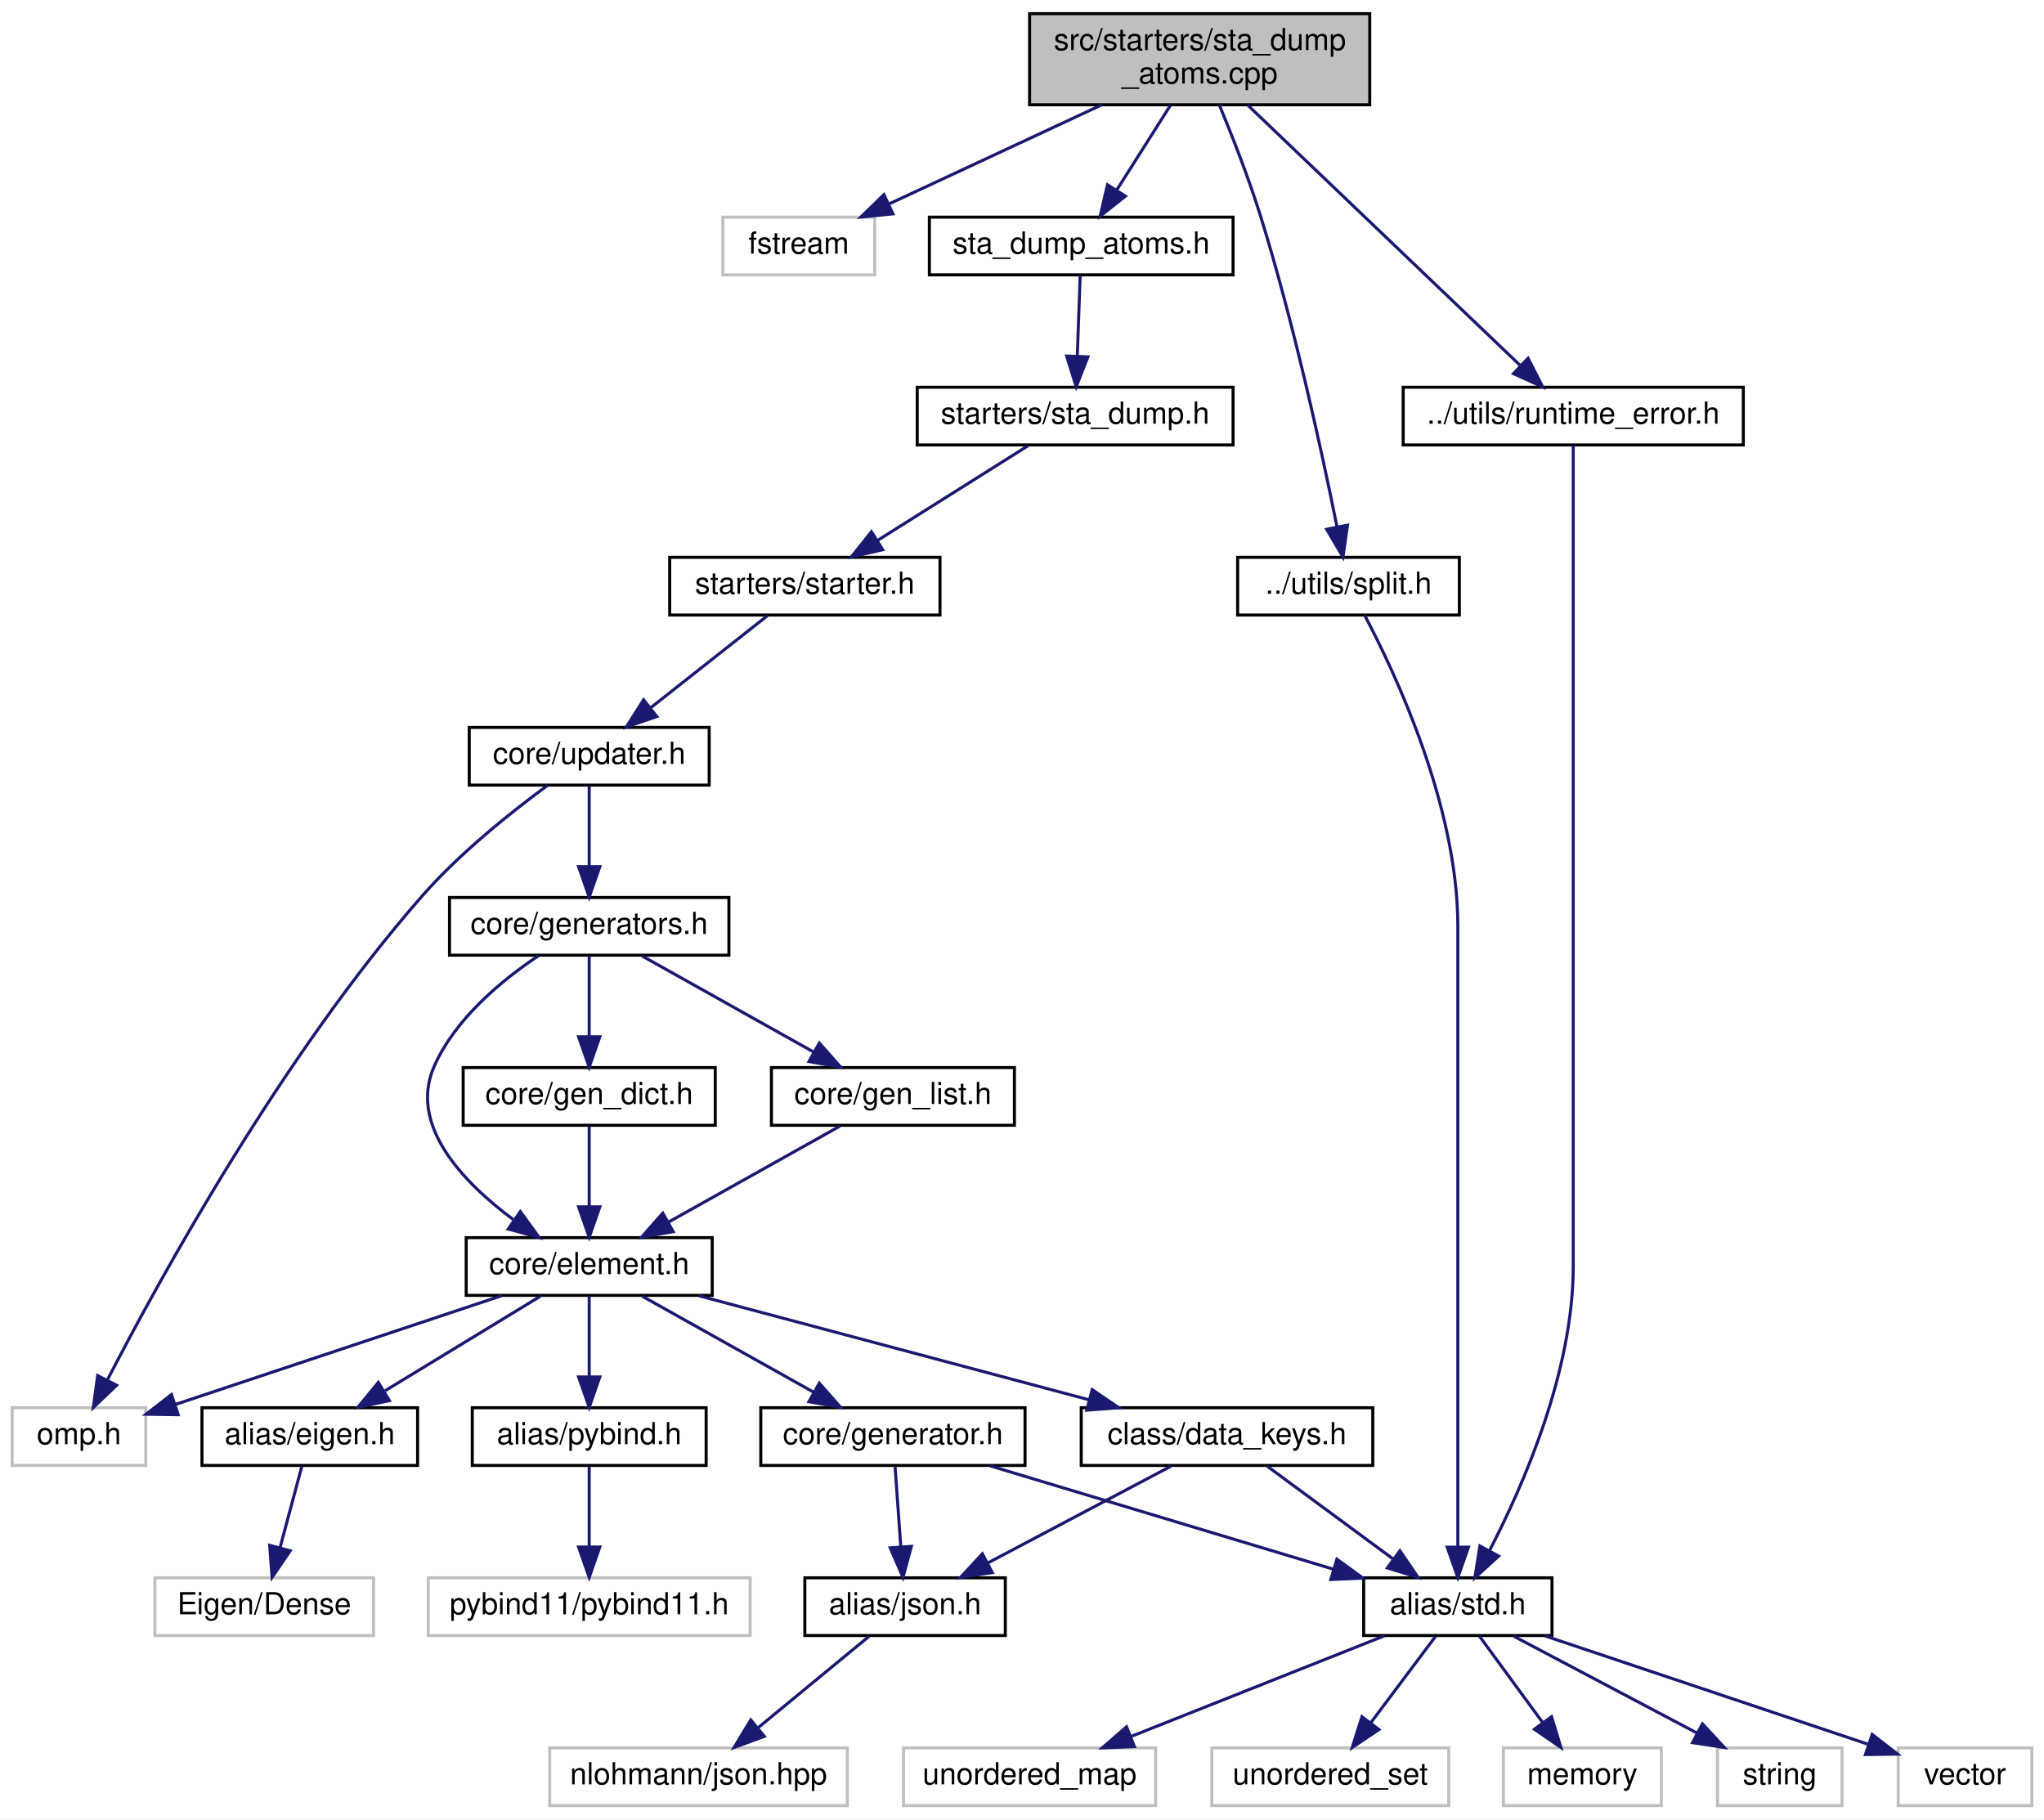
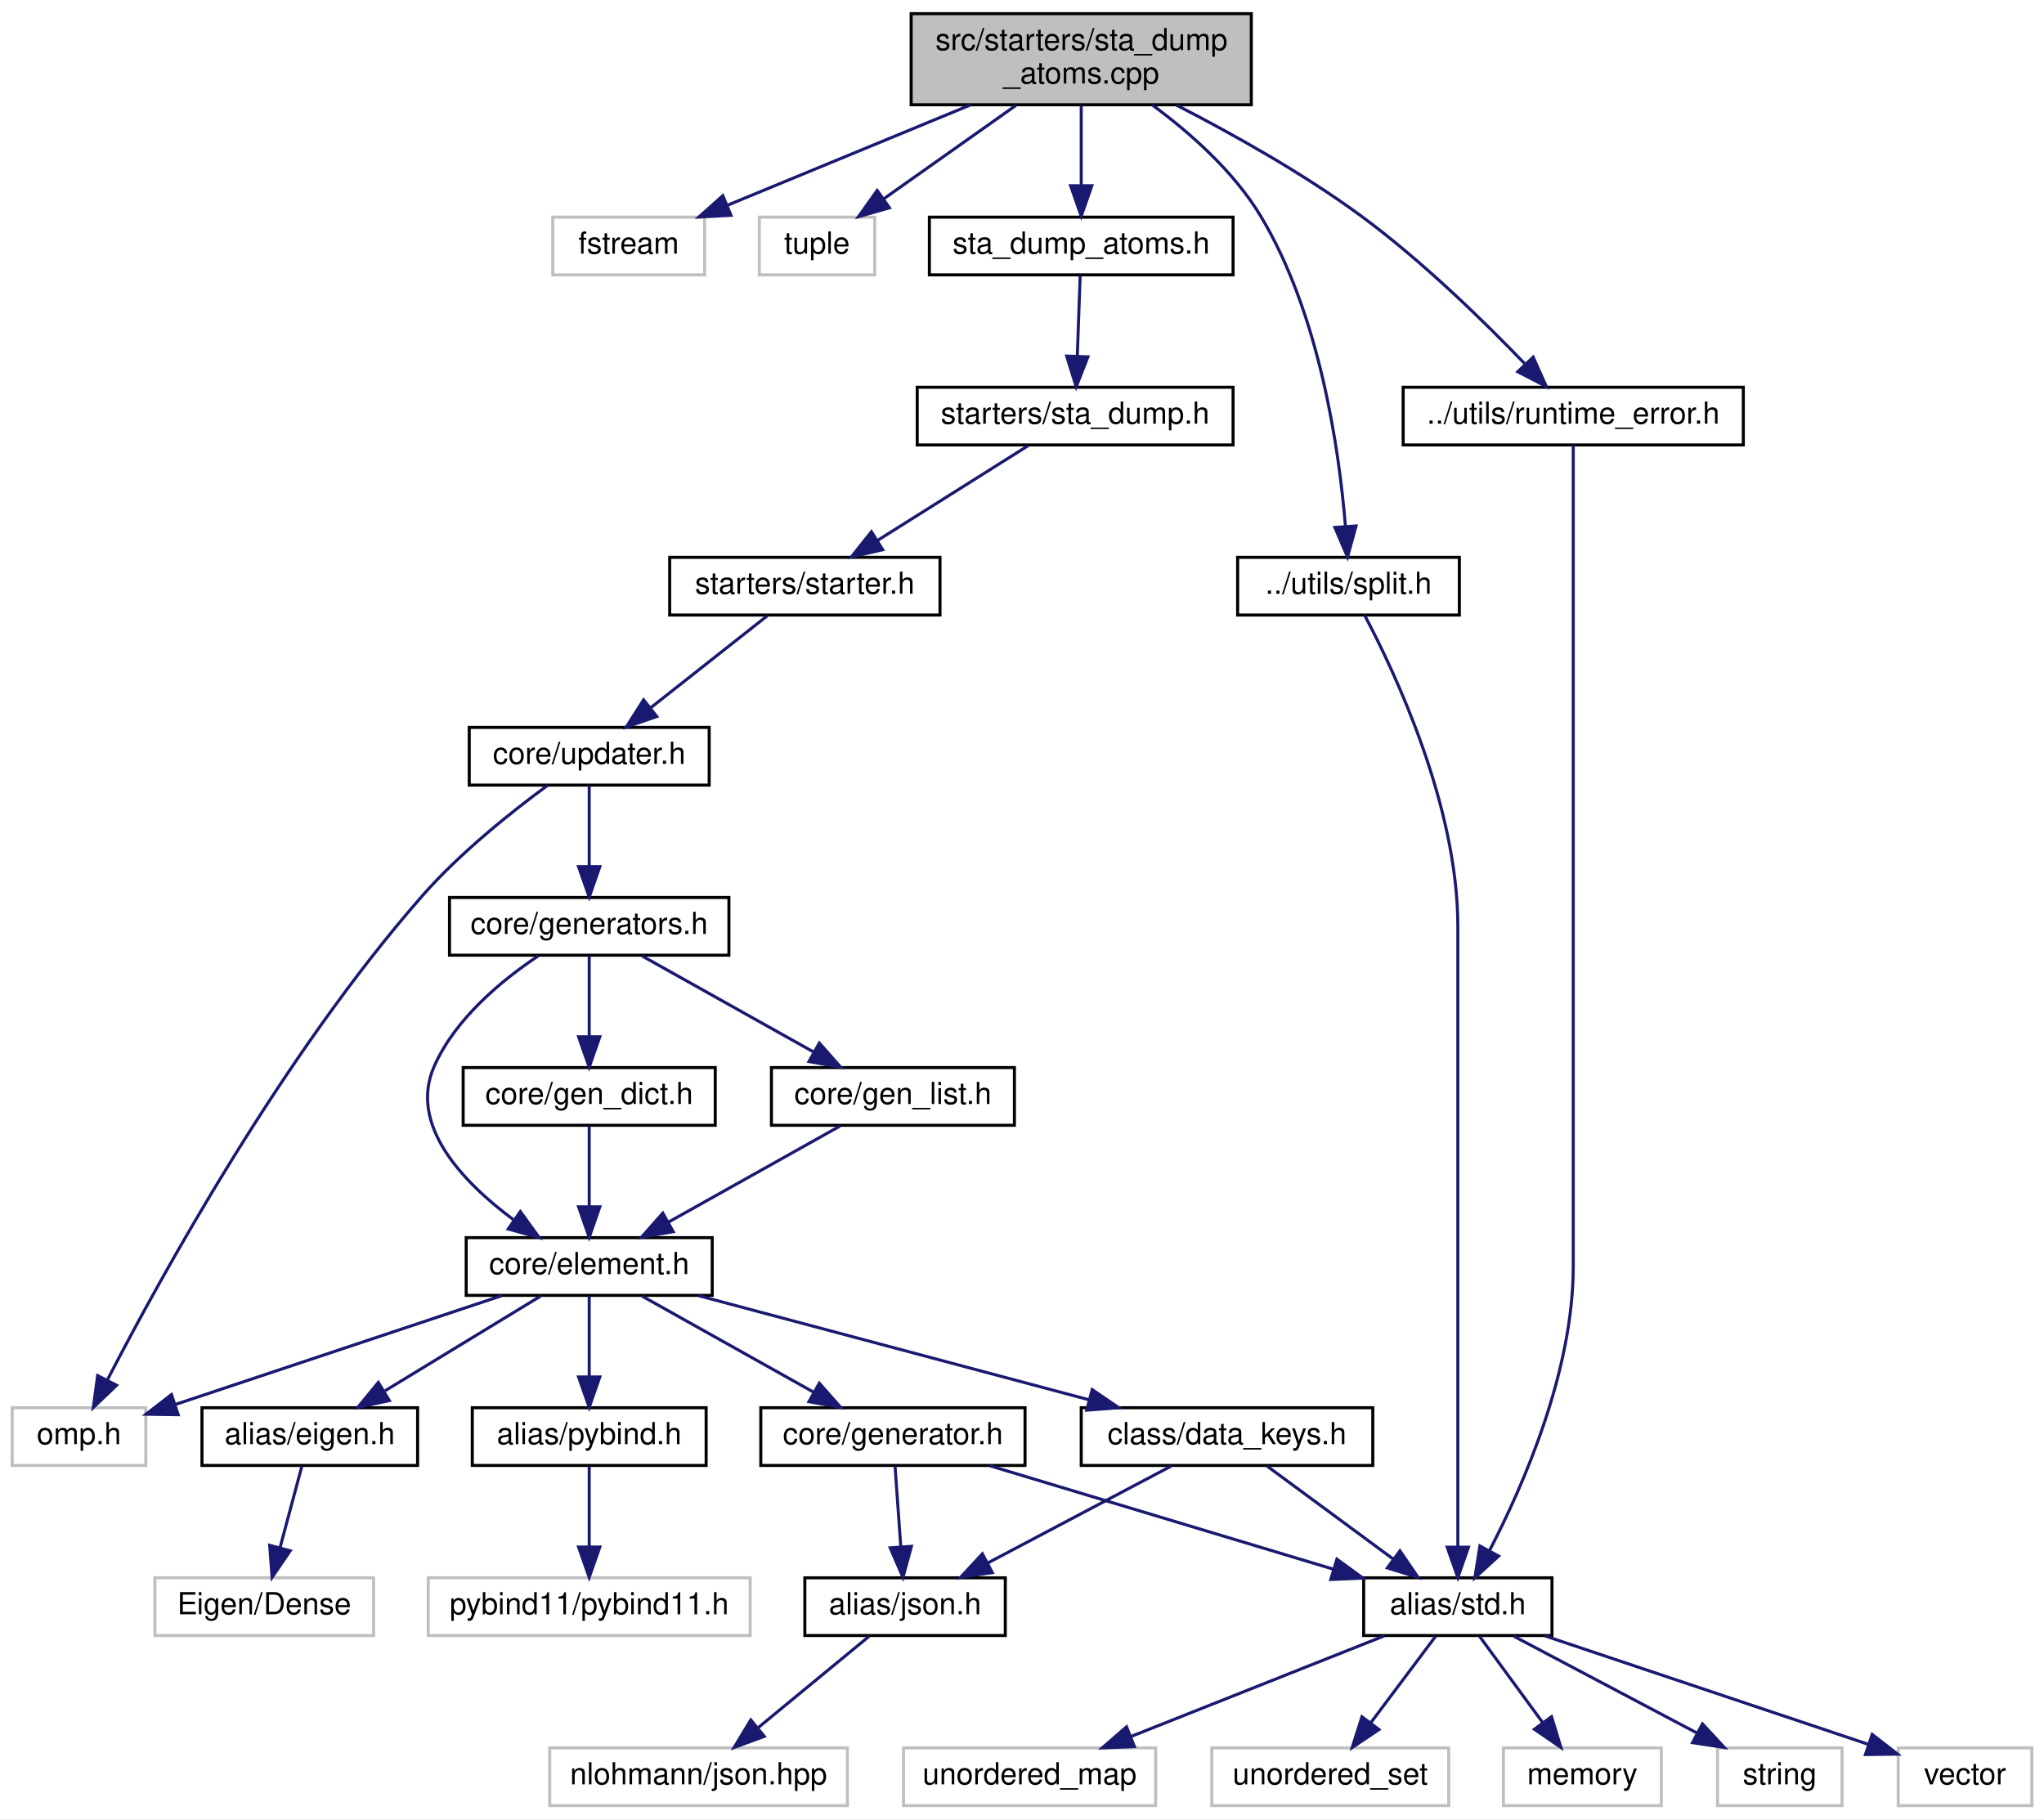
<svg xmlns="http://www.w3.org/2000/svg" xmlns:xlink="http://www.w3.org/1999/xlink" width="673pt" height="599pt" viewBox="0.00 0.00 673.00 599.00">
  <g id="graph0" class="graph" transform="scale(1 1) rotate(0) translate(4 595)">
    <polygon fill="#ffffff" stroke="transparent" points="-4,4 -4,-595 669,-595 669,4 -4,4" />
    <g id="node1" class="node">
-       <polygon fill="#bfbfbf" stroke="#000000" points="335,-560.5 335,-590.5 447,-590.5 447,-560.5 335,-560.5" />
-       <text text-anchor="start" x="343" y="-578.5" font-family="Helvetica,sans-Serif" font-size="10.00" fill="#000000">src/starters/sta_dump</text>
-       <text text-anchor="middle" x="391" y="-567.5" font-family="Helvetica,sans-Serif" font-size="10.00" fill="#000000">_atoms.cpp</text>
+       <polygon fill="#bfbfbf" stroke="#000000" points="296,-560.5 296,-590.5 408,-590.5 408,-560.5 296,-560.5" />
+       <text text-anchor="start" x="304" y="-578.5" font-family="Helvetica,sans-Serif" font-size="10.00" fill="#000000">src/starters/sta_dump</text>
+       <text text-anchor="middle" x="352" y="-567.5" font-family="Helvetica,sans-Serif" font-size="10.00" fill="#000000">_atoms.cpp</text>
    </g>
    <g id="node2" class="node">
-       <polygon fill="#ffffff" stroke="#bfbfbf" points="234,-504.5 234,-523.5 284,-523.5 284,-504.5 234,-504.5" />
-       <text text-anchor="middle" x="259" y="-511.5" font-family="Helvetica,sans-Serif" font-size="10.00" fill="#000000">fstream</text>
+       <polygon fill="#ffffff" stroke="#bfbfbf" points="178,-504.5 178,-523.5 228,-523.5 228,-504.5 178,-504.5" />
+       <text text-anchor="middle" x="203" y="-511.5" font-family="Helvetica,sans-Serif" font-size="10.00" fill="#000000">fstream</text>
    </g>
    <g id="edge1" class="edge">
-       <path fill="none" stroke="#191970" d="M358.709,-560.455C337.361,-550.509 309.58,-537.566 288.767,-527.869" />
-       <polygon fill="#191970" stroke="#191970" points="289.998,-524.581 279.455,-523.53 287.042,-530.926 289.998,-524.581" />
+       <path fill="none" stroke="#191970" d="M315.55,-560.455C291.126,-550.374 259.242,-537.214 235.648,-527.476" />
+       <polygon fill="#191970" stroke="#191970" points="236.669,-524.11 226.09,-523.53 233.998,-530.581 236.669,-524.11" />
    </g>
    <g id="node3" class="node">
-       <g id="a_node3">
+       <polygon fill="#ffffff" stroke="#bfbfbf" points="246,-504.5 246,-523.5 284,-523.5 284,-504.5 246,-504.5" />
+       <text text-anchor="middle" x="265" y="-511.5" font-family="Helvetica,sans-Serif" font-size="10.00" fill="#000000">tuple</text>
+     </g>
+     <g id="edge2" class="edge">
+       <path fill="none" stroke="#191970" d="M330.494,-560.298C317.203,-550.902 300.194,-538.879 286.841,-529.439" />
+       <polygon fill="#191970" stroke="#191970" points="288.856,-526.578 278.67,-523.663 284.815,-532.294 288.856,-526.578" />
+     </g>
+     <g id="node4" class="node">
+       <g id="a_node4">
        <a xlink:href="sta__dump__atoms_8h.html" target="_top" xlink:title="This file has a definition of StaDumpAtoms class, which is a subclass of Starter class. ">
          <polygon fill="#ffffff" stroke="#000000" points="302,-504.5 302,-523.5 402,-523.5 402,-504.5 302,-504.5" />
          <text text-anchor="middle" x="352" y="-511.5" font-family="Helvetica,sans-Serif" font-size="10.00" fill="#000000">sta_dump_atoms.h</text>
        </a>
      </g>
    </g>
-     <g id="edge2" class="edge">
-       <path fill="none" stroke="#191970" d="M381.36,-560.298C376.002,-551.85 369.298,-541.277 363.649,-532.369" />
-       <polygon fill="#191970" stroke="#191970" points="366.556,-530.418 358.244,-523.847 360.644,-534.166 366.556,-530.418" />
-     </g>
-     <g id="node26" class="node">
-       <g id="a_node26">
+     <g id="edge3" class="edge">
+       <path fill="none" stroke="#191970" d="M352,-560.298C352,-552.383 352,-542.604 352,-534.076" />
+       <polygon fill="#191970" stroke="#191970" points="355.5,-533.847 352,-523.847 348.5,-533.847 355.5,-533.847" />
+     </g>
+     <g id="node27" class="node">
+       <g id="a_node27">
        <a xlink:href="runtime__error_8h.html" target="_top" xlink:title="This file has a definition of utils::runtime_error. ">
          <polygon fill="#ffffff" stroke="#000000" points="458,-448.5 458,-467.5 570,-467.5 570,-448.5 458,-448.5" />
          <text text-anchor="middle" x="514" y="-455.5" font-family="Helvetica,sans-Serif" font-size="10.00" fill="#000000">../utils/runtime_error.h</text>
        </a>
      </g>
    </g>
-     <g id="edge30" class="edge">
-       <path fill="none" stroke="#191970" d="M406.828,-560.38C429.913,-538.327 472.665,-497.487 496.604,-474.618" />
-       <polygon fill="#191970" stroke="#191970" points="499.133,-477.043 503.946,-467.605 494.297,-471.981 499.133,-477.043" />
-     </g>
-     <g id="node27" class="node">
-       <g id="a_node27">
+     <g id="edge31" class="edge">
+       <path fill="none" stroke="#191970" d="M383.406,-560.367C401.752,-550.939 424.964,-537.971 444,-524 464.036,-509.295 484.429,-489.387 497.995,-475.292" />
+       <polygon fill="#191970" stroke="#191970" points="500.805,-477.416 505.14,-467.748 495.722,-472.602 500.805,-477.416" />
+     </g>
+     <g id="node28" class="node">
+       <g id="a_node28">
        <a xlink:href="split_8h.html" target="_top" xlink:title="This file has a definition of utils::split. ">
          <polygon fill="#ffffff" stroke="#000000" points="403.5,-392.5 403.5,-411.5 476.5,-411.5 476.5,-392.5 403.5,-392.5" />
          <text text-anchor="middle" x="440" y="-399.5" font-family="Helvetica,sans-Serif" font-size="10.00" fill="#000000">../utils/split.h</text>
        </a>
      </g>
    </g>
-     <g id="edge32" class="edge">
-       <path fill="none" stroke="#191970" d="M397.507,-560.371C401.719,-550.211 407.121,-536.455 411,-524 422.065,-488.47 431.282,-445.997 436.187,-421.692" />
-       <polygon fill="#191970" stroke="#191970" points="439.674,-422.101 438.182,-411.612 432.807,-420.741 439.674,-422.101" />
-     </g>
-     <g id="node4" class="node">
-       <g id="a_node4">
+     <g id="edge33" class="edge">
+       <path fill="none" stroke="#191970" d="M375.34,-560.492C387.713,-551.37 402.144,-538.665 411,-524 430.519,-491.678 436.901,-447.154 438.987,-421.798" />
+       <polygon fill="#191970" stroke="#191970" points="442.493,-421.822 439.675,-411.609 435.509,-421.35 442.493,-421.822" />
+     </g>
+     <g id="node5" class="node">
+       <g id="a_node5">
        <a xlink:href="sta__dump_8h.html" target="_top" xlink:title="This file has a definition of StaDump class, which is a subclass of Starter class. ">
          <polygon fill="#ffffff" stroke="#000000" points="298,-448.5 298,-467.5 402,-467.5 402,-448.5 298,-448.5" />
          <text text-anchor="middle" x="350" y="-455.5" font-family="Helvetica,sans-Serif" font-size="10.00" fill="#000000">starters/sta_dump.h</text>
        </a>
      </g>
    </g>
-     <g id="edge3" class="edge">
+     <g id="edge4" class="edge">
      <path fill="none" stroke="#191970" d="M351.652,-504.245C351.391,-496.938 351.025,-486.694 350.704,-477.705" />
      <polygon fill="#191970" stroke="#191970" points="354.199,-477.511 350.344,-467.643 347.204,-477.761 354.199,-477.511" />
    </g>
-     <g id="node5" class="node">
-       <g id="a_node5">
+     <g id="node6" class="node">
+       <g id="a_node6">
        <a xlink:href="starter_8h.html" target="_top" xlink:title="This file has a definition of Starter class, which is a subclass of Updater class. ">
          <polygon fill="#ffffff" stroke="#000000" points="216.5,-392.5 216.5,-411.5 305.5,-411.5 305.5,-392.5 216.5,-392.5" />
          <text text-anchor="middle" x="261" y="-399.5" font-family="Helvetica,sans-Serif" font-size="10.00" fill="#000000">starters/starter.h</text>
        </a>
      </g>
    </g>
-     <g id="edge4" class="edge">
+     <g id="edge5" class="edge">
      <path fill="none" stroke="#191970" d="M334.497,-448.245C320.842,-439.653 300.734,-427.001 285.001,-417.102" />
      <polygon fill="#191970" stroke="#191970" points="286.653,-414.006 276.325,-411.643 282.925,-419.931 286.653,-414.006" />
    </g>
-     <g id="node6" class="node">
-       <g id="a_node6">
+     <g id="node7" class="node">
+       <g id="a_node7">
        <a xlink:href="updater_8h.html" target="_top" xlink:title="This file has a definition of Updater class, which is one of the cores of this program. ">
          <polygon fill="#ffffff" stroke="#000000" points="150.5,-336.5 150.5,-355.5 229.5,-355.5 229.5,-336.5 150.5,-336.5" />
          <text text-anchor="middle" x="190" y="-343.5" font-family="Helvetica,sans-Serif" font-size="10.00" fill="#000000">core/updater.h</text>
        </a>
      </g>
    </g>
-     <g id="edge5" class="edge">
+     <g id="edge6" class="edge">
      <path fill="none" stroke="#191970" d="M248.633,-392.245C238.045,-383.894 222.594,-371.708 210.211,-361.941" />
      <polygon fill="#191970" stroke="#191970" points="212.245,-359.087 202.226,-355.643 207.91,-364.584 212.245,-359.087" />
    </g>
-     <g id="node7" class="node">
+     <g id="node8" class="node">
      <polygon fill="#ffffff" stroke="#bfbfbf" points="0,-112.5 0,-131.5 44,-131.5 44,-112.5 0,-112.5" />
      <text text-anchor="middle" x="22" y="-119.5" font-family="Helvetica,sans-Serif" font-size="10.00" fill="#000000">omp.h</text>
    </g>
-     <g id="edge6" class="edge">
+     <g id="edge7" class="edge">
      <path fill="none" stroke="#191970" d="M176.321,-336.436C164.526,-327.775 147.476,-314.226 135,-300 89.068,-247.626 48.978,-174.75 31.429,-140.799" />
      <polygon fill="#191970" stroke="#191970" points="34.387,-138.895 26.725,-131.578 28.152,-142.077 34.387,-138.895" />
    </g>
-     <g id="node8" class="node">
-       <g id="a_node8">
+     <g id="node9" class="node">
+       <g id="a_node9">
        <a xlink:href="generators_8h.html" target="_top" xlink:title="This file includes all the header files of subclasses of Generator class. ">
          <polygon fill="#ffffff" stroke="#000000" points="144,-280.5 144,-299.5 236,-299.5 236,-280.5 144,-280.5" />
          <text text-anchor="middle" x="190" y="-287.5" font-family="Helvetica,sans-Serif" font-size="10.00" fill="#000000">core/generators.h</text>
        </a>
      </g>
    </g>
-     <g id="edge7" class="edge">
+     <g id="edge8" class="edge">
      <path fill="none" stroke="#191970" d="M190,-336.245C190,-328.938 190,-318.694 190,-309.705" />
      <polygon fill="#191970" stroke="#191970" points="193.5,-309.643 190,-299.643 186.5,-309.643 193.5,-309.643" />
    </g>
-     <g id="node9" class="node">
-       <g id="a_node9">
+     <g id="node10" class="node">
+       <g id="a_node10">
        <a xlink:href="element_8h.html" target="_top" xlink:title="This file has a definition of Element class, which is one of the cores of this program. ">
          <polygon fill="#ffffff" stroke="#000000" points="149.5,-168.5 149.5,-187.5 230.5,-187.5 230.5,-168.5 149.5,-168.5" />
          <text text-anchor="middle" x="190" y="-175.5" font-family="Helvetica,sans-Serif" font-size="10.00" fill="#000000">core/element.h</text>
        </a>
      </g>
    </g>
-     <g id="edge8" class="edge">
+     <g id="edge9" class="edge">
      <path fill="none" stroke="#191970" d="M173.263,-280.299C161.242,-272.282 145.977,-259.689 139,-244 130.432,-224.733 148.112,-206.03 164.952,-193.484" />
      <polygon fill="#191970" stroke="#191970" points="167.326,-196.096 173.538,-187.514 163.33,-190.349 167.326,-196.096" />
    </g>
-     <g id="node24" class="node">
-       <g id="a_node24">
+     <g id="node25" class="node">
+       <g id="a_node25">
        <a xlink:href="gen__dict_8h.html" target="_top" xlink:title="This file has a definition of GenDict class. ">
          <polygon fill="#ffffff" stroke="#000000" points="148.5,-224.5 148.5,-243.5 231.5,-243.5 231.5,-224.5 148.5,-224.5" />
          <text text-anchor="middle" x="190" y="-231.5" font-family="Helvetica,sans-Serif" font-size="10.00" fill="#000000">core/gen_dict.h</text>
        </a>
      </g>
    </g>
-     <g id="edge26" class="edge">
+     <g id="edge27" class="edge">
      <path fill="none" stroke="#191970" d="M190,-280.245C190,-272.938 190,-262.694 190,-253.705" />
      <polygon fill="#191970" stroke="#191970" points="193.5,-253.643 190,-243.643 186.5,-253.643 193.5,-253.643" />
    </g>
-     <g id="node25" class="node">
-       <g id="a_node25">
+     <g id="node26" class="node">
+       <g id="a_node26">
        <a xlink:href="gen__list_8h.html" target="_top" xlink:title="This file has a definition of GenList class. ">
          <polygon fill="#ffffff" stroke="#000000" points="250,-224.5 250,-243.5 330,-243.5 330,-224.5 250,-224.5" />
          <text text-anchor="middle" x="290" y="-231.5" font-family="Helvetica,sans-Serif" font-size="10.00" fill="#000000">core/gen_list.h</text>
        </a>
      </g>
    </g>
-     <g id="edge28" class="edge">
+     <g id="edge29" class="edge">
      <path fill="none" stroke="#191970" d="M207.419,-280.245C223.048,-271.493 246.202,-258.527 264.019,-248.55" />
      <polygon fill="#191970" stroke="#191970" points="265.766,-251.583 272.781,-243.643 262.346,-245.475 265.766,-251.583" />
    </g>
-     <g id="edge9" class="edge">
+     <g id="edge10" class="edge">
      <path fill="none" stroke="#191970" d="M161.12,-168.373C131.282,-158.427 84.832,-142.944 53.921,-132.64" />
      <polygon fill="#191970" stroke="#191970" points="54.674,-129.202 44.08,-129.36 52.46,-135.843 54.674,-129.202" />
    </g>
-     <g id="node10" class="node">
-       <g id="a_node10">
+     <g id="node11" class="node">
+       <g id="a_node11">
        <a xlink:href="eigen_8h.html" target="_top" xlink:title="This file includes Eigen and defines some aliases for the Eigen-Vector, Matrix and Array...">
          <polygon fill="#ffffff" stroke="#000000" points="62.5,-112.5 62.5,-131.5 133.5,-131.5 133.5,-112.5 62.5,-112.5" />
          <text text-anchor="middle" x="98" y="-119.5" font-family="Helvetica,sans-Serif" font-size="10.00" fill="#000000">alias/eigen.h</text>
        </a>
      </g>
    </g>
-     <g id="edge10" class="edge">
+     <g id="edge11" class="edge">
      <path fill="none" stroke="#191970" d="M173.975,-168.245C159.859,-159.653 139.074,-147.001 122.81,-137.102" />
      <polygon fill="#191970" stroke="#191970" points="124.203,-133.852 113.841,-131.643 120.564,-139.832 124.203,-133.852" />
    </g>
-     <g id="node12" class="node">
-       <g id="a_node12">
+     <g id="node13" class="node">
+       <g id="a_node13">
        <a xlink:href="alias_2pybind_8h.html" target="_top" xlink:title="This file includes pybind11 and defines an alias for the namespace pybind11. ">
          <polygon fill="#ffffff" stroke="#000000" points="151.5,-112.5 151.5,-131.5 228.5,-131.5 228.5,-112.5 151.5,-112.5" />
          <text text-anchor="middle" x="190" y="-119.5" font-family="Helvetica,sans-Serif" font-size="10.00" fill="#000000">alias/pybind.h</text>
        </a>
      </g>
    </g>
-     <g id="edge12" class="edge">
+     <g id="edge13" class="edge">
      <path fill="none" stroke="#191970" d="M190,-168.245C190,-160.938 190,-150.694 190,-141.705" />
      <polygon fill="#191970" stroke="#191970" points="193.5,-141.643 190,-131.643 186.5,-141.643 193.5,-141.643" />
    </g>
-     <g id="node14" class="node">
-       <g id="a_node14">
+     <g id="node15" class="node">
+       <g id="a_node15">
        <a xlink:href="generator_8h.html" target="_top" xlink:title="This file has a definition of Generator class, which is one of the cores of this program. ">
          <polygon fill="#ffffff" stroke="#000000" points="246.5,-112.5 246.5,-131.5 333.5,-131.5 333.5,-112.5 246.5,-112.5" />
          <text text-anchor="middle" x="290" y="-119.5" font-family="Helvetica,sans-Serif" font-size="10.00" fill="#000000">core/generator.h</text>
        </a>
      </g>
    </g>
-     <g id="edge14" class="edge">
+     <g id="edge15" class="edge">
      <path fill="none" stroke="#191970" d="M207.419,-168.245C223.048,-159.493 246.202,-146.527 264.019,-136.55" />
      <polygon fill="#191970" stroke="#191970" points="265.766,-139.583 272.781,-131.643 262.346,-133.475 265.766,-139.583" />
    </g>
-     <g id="node23" class="node">
-       <g id="a_node23">
+     <g id="node24" class="node">
+       <g id="a_node24">
        <a xlink:href="data__keys_8h.html" target="_top" xlink:title="This file has a definition of DataKeys class, which is owned by Element class. ">
          <polygon fill="#ffffff" stroke="#000000" points="352,-112.5 352,-131.5 448,-131.5 448,-112.5 352,-112.5" />
          <text text-anchor="middle" x="400" y="-119.5" font-family="Helvetica,sans-Serif" font-size="10.00" fill="#000000">class/data_keys.h</text>
        </a>
      </g>
    </g>
-     <g id="edge23" class="edge">
+     <g id="edge24" class="edge">
      <path fill="none" stroke="#191970" d="M226.1,-168.373C261.625,-158.9 315.988,-144.403 354.462,-134.143" />
      <polygon fill="#191970" stroke="#191970" points="355.61,-137.46 364.371,-131.501 353.807,-130.696 355.61,-137.46" />
    </g>
-     <g id="node11" class="node">
+     <g id="node12" class="node">
      <polygon fill="#ffffff" stroke="#bfbfbf" points="47,-56.5 47,-75.5 119,-75.5 119,-56.5 47,-56.5" />
      <text text-anchor="middle" x="83" y="-63.5" font-family="Helvetica,sans-Serif" font-size="10.00" fill="#000000">Eigen/Dense</text>
    </g>
-     <g id="edge11" class="edge">
+     <g id="edge12" class="edge">
      <path fill="none" stroke="#191970" d="M95.387,-112.246C93.408,-104.858 90.626,-94.469 88.199,-85.409" />
      <polygon fill="#191970" stroke="#191970" points="91.551,-84.397 85.583,-75.643 84.79,-86.208 91.551,-84.397" />
    </g>
-     <g id="node13" class="node">
+     <g id="node14" class="node">
      <polygon fill="#ffffff" stroke="#bfbfbf" points="137,-56.5 137,-75.5 243,-75.5 243,-56.5 137,-56.5" />
      <text text-anchor="middle" x="190" y="-63.5" font-family="Helvetica,sans-Serif" font-size="10.00" fill="#000000">pybind11/pybind11.h</text>
    </g>
-     <g id="edge13" class="edge">
+     <g id="edge14" class="edge">
      <path fill="none" stroke="#191970" d="M190,-112.246C190,-104.938 190,-94.694 190,-85.705" />
      <polygon fill="#191970" stroke="#191970" points="193.5,-85.643 190,-75.643 186.5,-85.643 193.5,-85.643" />
    </g>
-     <g id="node15" class="node">
-       <g id="a_node15">
+     <g id="node16" class="node">
+       <g id="a_node16">
        <a xlink:href="std_8h.html" target="_top" xlink:title="This file includes a part of C++ Standard Template Library and defines aliases for them...">
          <polygon fill="#ffffff" stroke="#000000" points="445,-56.5 445,-75.5 507,-75.5 507,-56.5 445,-56.5" />
          <text text-anchor="middle" x="476" y="-63.5" font-family="Helvetica,sans-Serif" font-size="10.00" fill="#000000">alias/std.h</text>
        </a>
      </g>
    </g>
-     <g id="edge15" class="edge">
+     <g id="edge16" class="edge">
      <path fill="none" stroke="#191970" d="M321.974,-112.373C353.266,-102.952 401.06,-88.563 435.102,-78.313" />
      <polygon fill="#191970" stroke="#191970" points="436.186,-81.642 444.752,-75.408 434.168,-74.939 436.186,-81.642" />
    </g>
-     <g id="node21" class="node">
-       <g id="a_node21">
+     <g id="node22" class="node">
+       <g id="a_node22">
        <a xlink:href="json_8h.html" target="_top" xlink:title="This file includes nlohmann/json and defines an alias for a JSON class. ">
          <polygon fill="#ffffff" stroke="#000000" points="261,-56.5 261,-75.5 327,-75.5 327,-56.5 261,-56.5" />
          <text text-anchor="middle" x="294" y="-63.5" font-family="Helvetica,sans-Serif" font-size="10.00" fill="#000000">alias/json.h</text>
        </a>
      </g>
    </g>
-     <g id="edge21" class="edge">
+     <g id="edge22" class="edge">
      <path fill="none" stroke="#191970" d="M290.697,-112.246C291.219,-104.938 291.95,-94.694 292.592,-85.705" />
      <polygon fill="#191970" stroke="#191970" points="296.09,-85.867 293.311,-75.643 289.108,-85.368 296.09,-85.867" />
    </g>
-     <g id="node16" class="node">
+     <g id="node17" class="node">
      <polygon fill="#ffffff" stroke="#bfbfbf" points="491,-.5 491,-19.5 543,-19.5 543,-.5 491,-.5" />
      <text text-anchor="middle" x="517" y="-7.5" font-family="Helvetica,sans-Serif" font-size="10.00" fill="#000000">memory</text>
    </g>
-     <g id="edge16" class="edge">
+     <g id="edge17" class="edge">
      <path fill="none" stroke="#191970" d="M483.142,-56.245C488.844,-48.456 496.99,-37.331 503.863,-27.944" />
      <polygon fill="#191970" stroke="#191970" points="506.857,-29.779 509.94,-19.643 501.209,-25.644 506.857,-29.779" />
    </g>
-     <g id="node17" class="node">
+     <g id="node18" class="node">
      <polygon fill="#ffffff" stroke="#bfbfbf" points="561.5,-.5 561.5,-19.5 602.5,-19.5 602.5,-.5 561.5,-.5" />
      <text text-anchor="middle" x="582" y="-7.5" font-family="Helvetica,sans-Serif" font-size="10.00" fill="#000000">string</text>
    </g>
-     <g id="edge17" class="edge">
+     <g id="edge18" class="edge">
      <path fill="none" stroke="#191970" d="M494.464,-56.245C511.107,-47.453 535.799,-34.408 554.719,-24.413" />
      <polygon fill="#191970" stroke="#191970" points="556.541,-27.409 563.748,-19.643 553.271,-21.219 556.541,-27.409" />
    </g>
-     <g id="node18" class="node">
+     <g id="node19" class="node">
      <polygon fill="#ffffff" stroke="#bfbfbf" points="621,-.5 621,-19.5 665,-19.5 665,-.5 621,-.5" />
      <text text-anchor="middle" x="643" y="-7.5" font-family="Helvetica,sans-Serif" font-size="10.00" fill="#000000">vector</text>
    </g>
-     <g id="edge18" class="edge">
+     <g id="edge19" class="edge">
      <path fill="none" stroke="#191970" d="M504.708,-56.373C534.285,-46.455 580.282,-31.031 611.008,-20.728" />
      <polygon fill="#191970" stroke="#191970" points="612.429,-23.943 620.797,-17.445 610.203,-17.306 612.429,-23.943" />
    </g>
-     <g id="node19" class="node">
+     <g id="node20" class="node">
      <polygon fill="#ffffff" stroke="#bfbfbf" points="293.5,-.5 293.5,-19.5 376.5,-19.5 376.5,-.5 293.5,-.5" />
      <text text-anchor="middle" x="335" y="-7.5" font-family="Helvetica,sans-Serif" font-size="10.00" fill="#000000">unordered_map</text>
    </g>
-     <g id="edge19" class="edge">
+     <g id="edge20" class="edge">
      <path fill="none" stroke="#191970" d="M451.761,-56.373C428.721,-47.223 393.879,-33.384 368.25,-23.206" />
      <polygon fill="#191970" stroke="#191970" points="369.508,-19.939 358.923,-19.501 366.924,-26.445 369.508,-19.939" />
    </g>
-     <g id="node20" class="node">
+     <g id="node21" class="node">
      <polygon fill="#ffffff" stroke="#bfbfbf" points="395,-.5 395,-19.5 473,-19.5 473,-.5 395,-.5" />
      <text text-anchor="middle" x="434" y="-7.5" font-family="Helvetica,sans-Serif" font-size="10.00" fill="#000000">unordered_set</text>
    </g>
-     <g id="edge20" class="edge">
+     <g id="edge21" class="edge">
      <path fill="none" stroke="#191970" d="M468.684,-56.245C462.782,-48.376 454.326,-37.101 447.241,-27.654" />
      <polygon fill="#191970" stroke="#191970" points="450.032,-25.543 441.232,-19.643 444.432,-29.743 450.032,-25.543" />
    </g>
-     <g id="node22" class="node">
+     <g id="node23" class="node">
      <polygon fill="#ffffff" stroke="#bfbfbf" points="177,-.5 177,-19.5 275,-19.5 275,-.5 177,-.5" />
      <text text-anchor="middle" x="226" y="-7.5" font-family="Helvetica,sans-Serif" font-size="10.00" fill="#000000">nlohmann/json.hpp</text>
    </g>
-     <g id="edge22" class="edge">
+     <g id="edge23" class="edge">
      <path fill="none" stroke="#191970" d="M282.155,-56.245C272.112,-47.975 257.5,-35.942 245.7,-26.223" />
      <polygon fill="#191970" stroke="#191970" points="247.653,-23.298 237.709,-19.643 243.203,-28.701 247.653,-23.298" />
    </g>
-     <g id="edge24" class="edge">
+     <g id="edge25" class="edge">
      <path fill="none" stroke="#191970" d="M413.238,-112.246C424.681,-103.814 441.43,-91.473 454.748,-81.66" />
      <polygon fill="#191970" stroke="#191970" points="456.939,-84.392 462.913,-75.643 452.787,-78.757 456.939,-84.392" />
    </g>
-     <g id="edge25" class="edge">
+     <g id="edge26" class="edge">
      <path fill="none" stroke="#191970" d="M381.536,-112.246C364.893,-103.453 340.201,-90.408 321.281,-80.412" />
      <polygon fill="#191970" stroke="#191970" points="322.729,-77.219 312.252,-75.643 319.459,-83.409 322.729,-77.219" />
    </g>
-     <g id="edge27" class="edge">
+     <g id="edge28" class="edge">
      <path fill="none" stroke="#191970" d="M190,-224.245C190,-216.938 190,-206.694 190,-197.705" />
      <polygon fill="#191970" stroke="#191970" points="193.5,-197.643 190,-187.643 186.5,-197.643 193.5,-197.643" />
    </g>
-     <g id="edge29" class="edge">
+     <g id="edge30" class="edge">
      <path fill="none" stroke="#191970" d="M272.581,-224.245C256.952,-215.493 233.798,-202.527 215.982,-192.55" />
      <polygon fill="#191970" stroke="#191970" points="217.654,-189.475 207.219,-187.643 214.234,-195.583 217.654,-189.475" />
    </g>
-     <g id="edge31" class="edge">
+     <g id="edge32" class="edge">
      <path fill="none" stroke="#191970" d="M514,-448.412C514,-429.054 514,-383.917 514,-346 514,-346 514,-346 514,-178 514,-143.612 497.737,-106.283 486.489,-84.579" />
      <polygon fill="#191970" stroke="#191970" points="489.431,-82.66 481.607,-75.517 483.268,-85.98 489.431,-82.66" />
    </g>
-     <g id="edge33" class="edge">
+     <g id="edge34" class="edge">
      <path fill="none" stroke="#191970" d="M445.312,-392.446C455.326,-373.512 476,-329.623 476,-290 476,-290 476,-290 476,-178 476,-145.712 476,-108.187 476,-85.805" />
      <polygon fill="#191970" stroke="#191970" points="479.5,-85.588 476,-75.588 472.5,-85.588 479.5,-85.588" />
    </g>
  </g>
</svg>
